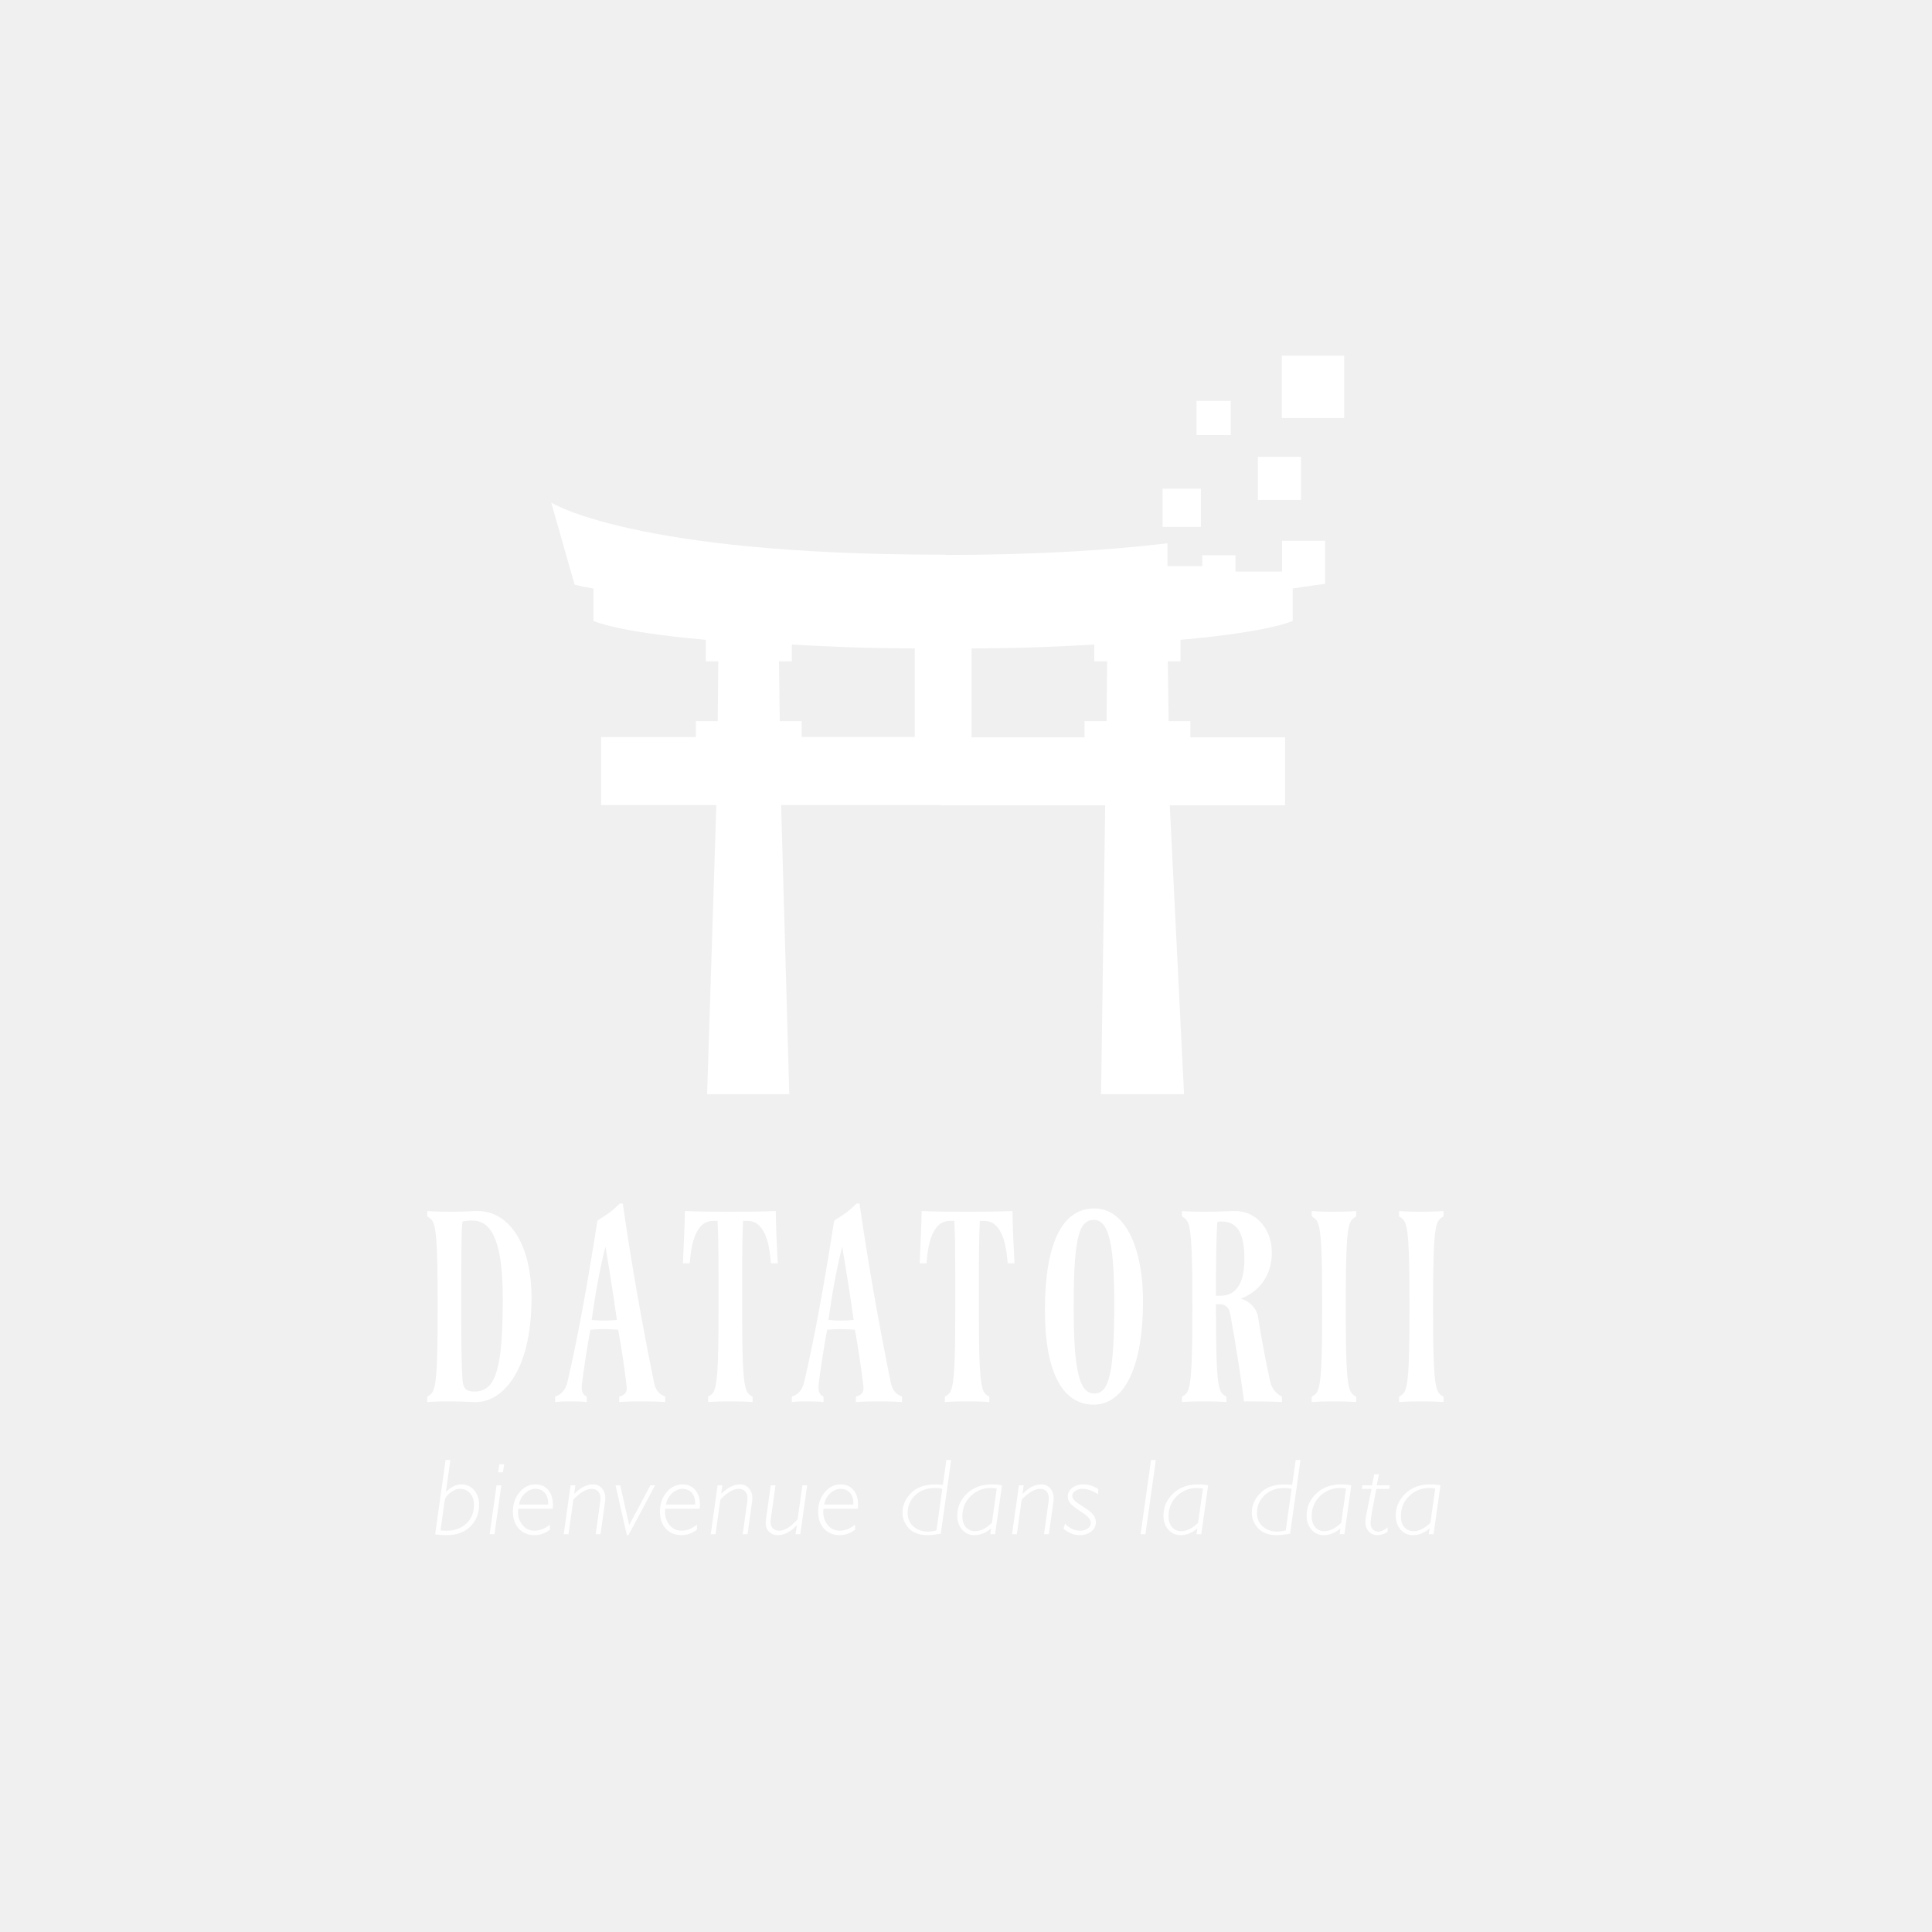
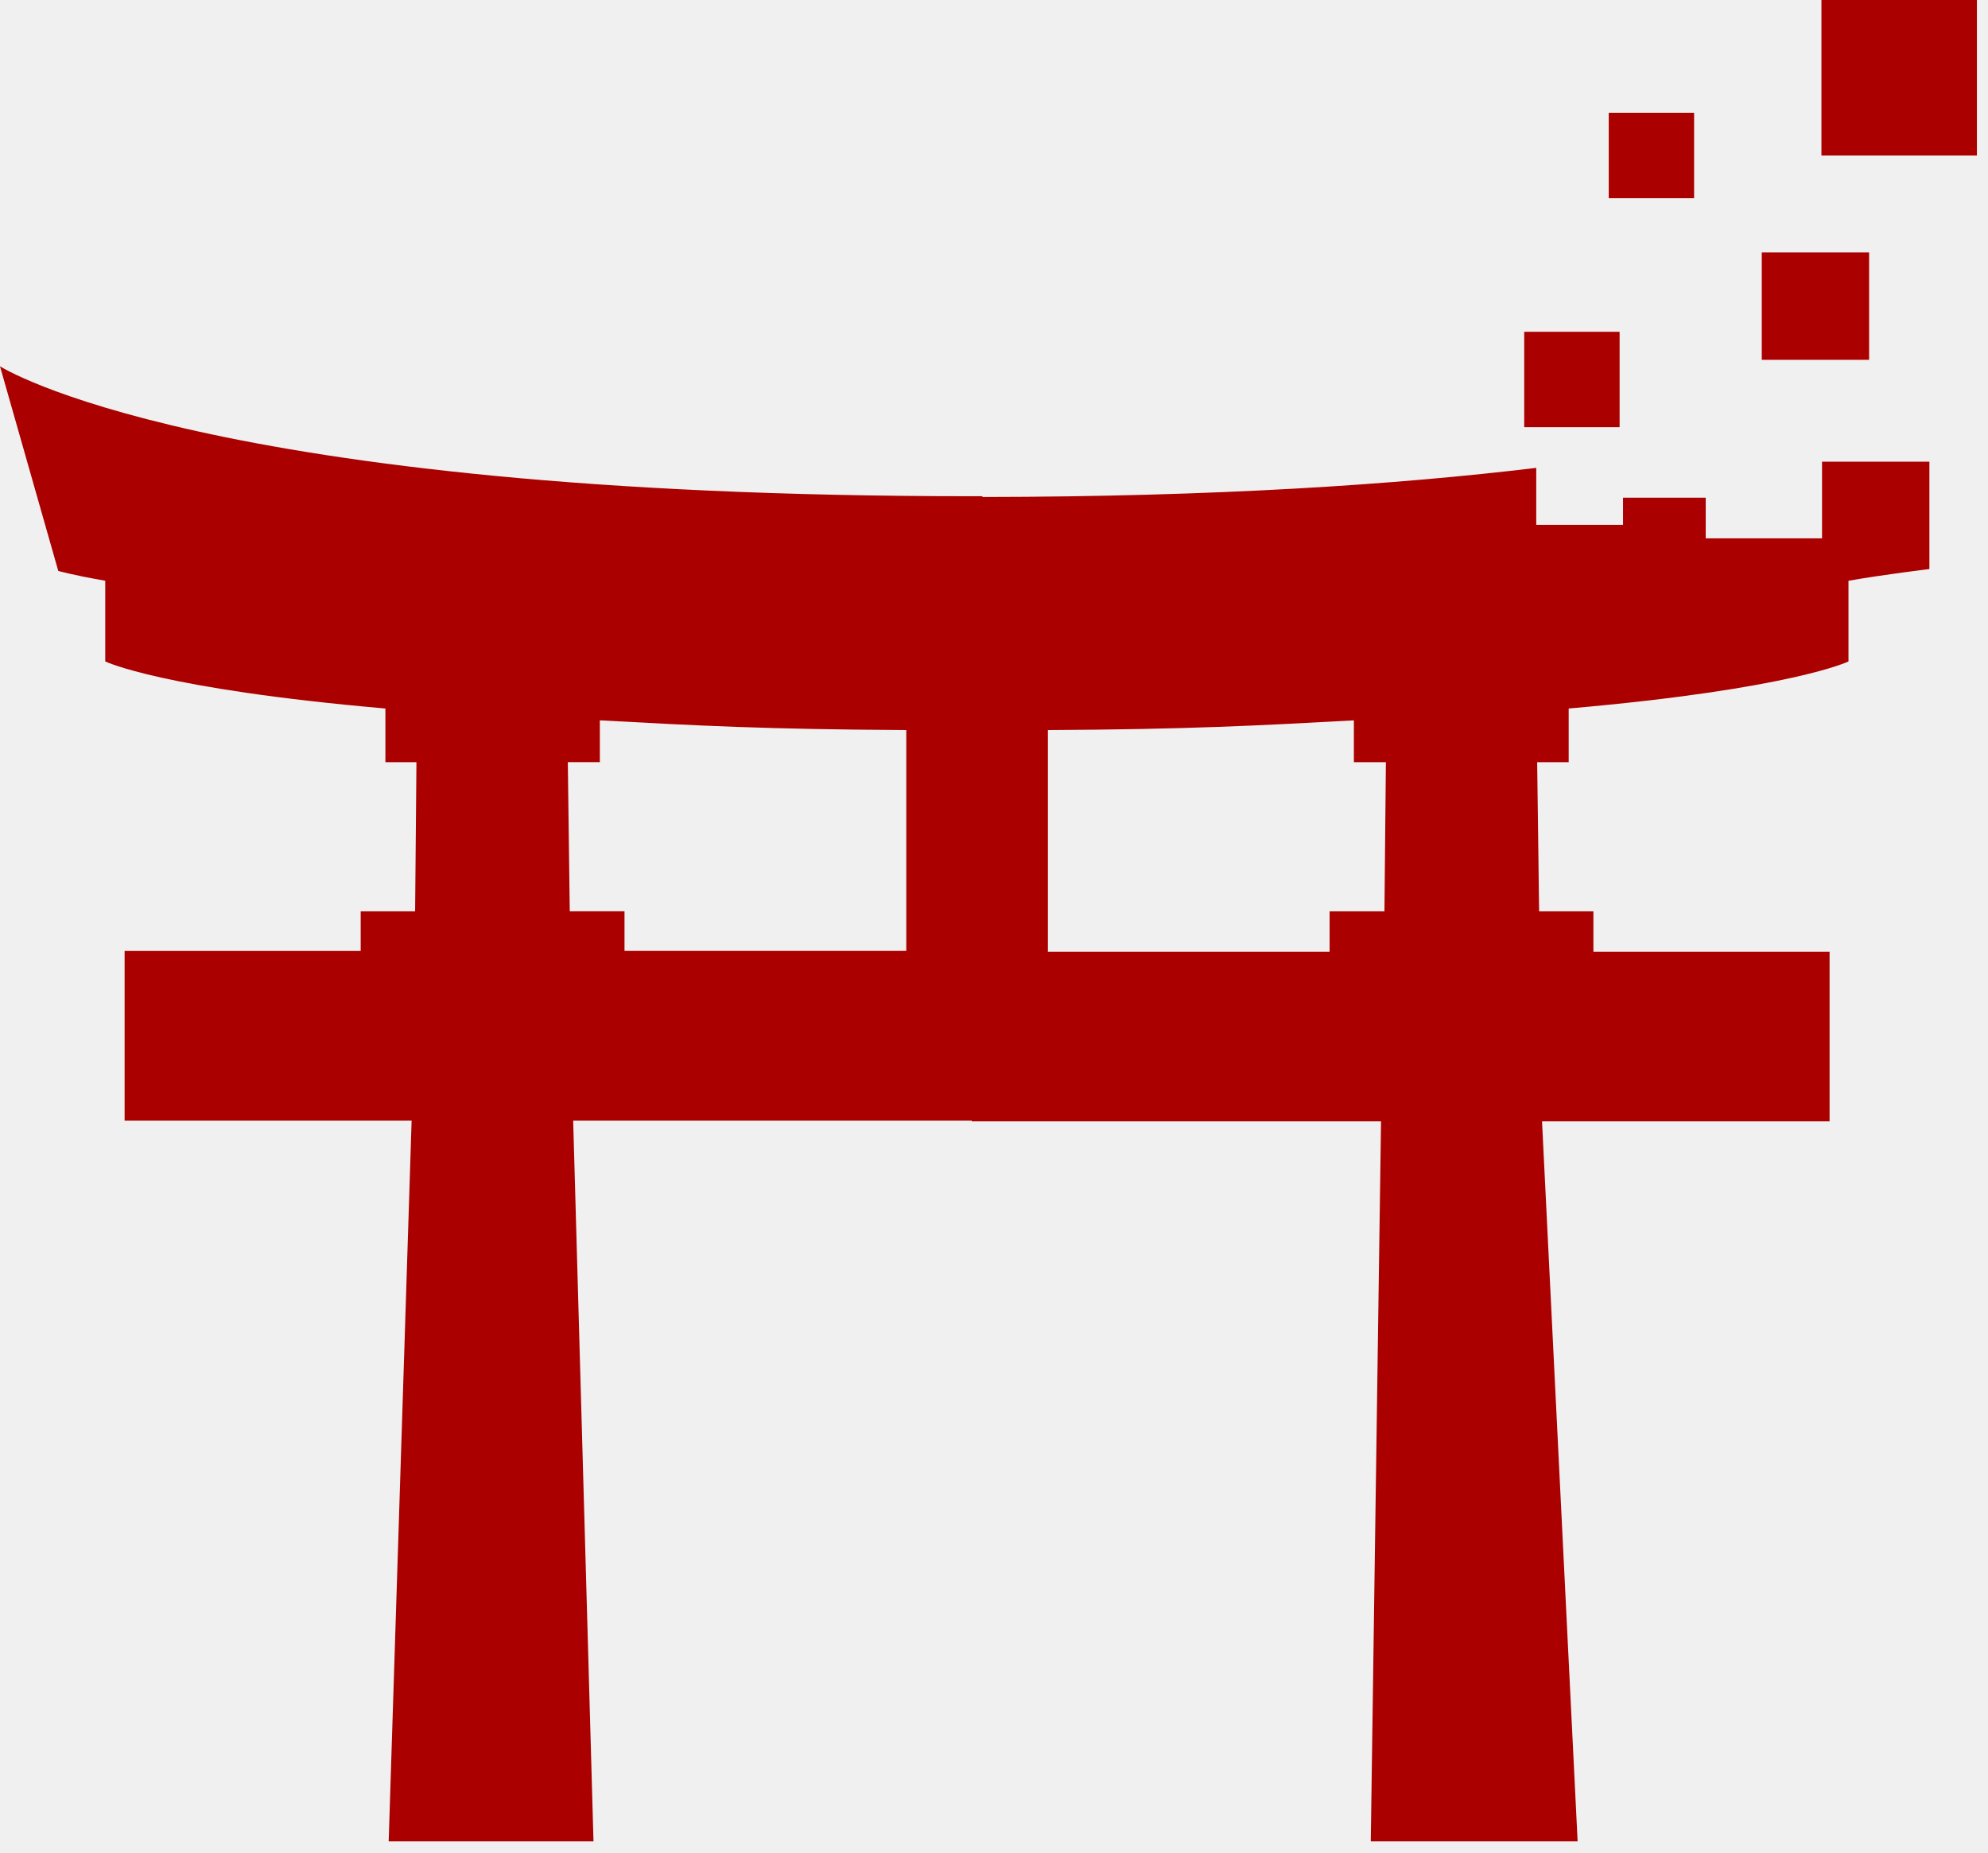
- <svg xmlns="http://www.w3.org/2000/svg" version="1.1" x="0px" y="0px" width="283.46px" height="283.46px" viewBox="0 0 283.46 283.46" enable-background="new 0 0 283.46 283.46" xml:space="preserve">
-   <g>
-     <g>
-       <rect x="170.578" y="71.701" fill="#FFFFFF" width="5.614" height="5.613" />
-       <rect x="184.559" y="67.031" fill="#FFFFFF" width="6.318" height="6.32" />
-       <rect x="188.07" y="52.176" fill="#FFFFFF" width="9.15" height="9.15" />
-       <rect x="175.553" y="58.814" fill="#FFFFFF" width="5.023" height="5.023" />
-     </g>
-     <path fill="#FFFFFF" d="M87.068,86.352V91.1c0,0,3.308,1.619,16.488,2.77v3.158h1.826l-0.078,8.777h-3.203v2.33H88.207v9.984     h16.891l-1.35,42.416h12.054l-1.196-42.416h23.459v0.045h24.086l-0.604,42.371h12.174l-2.095-42.371h16.923v-9.98H174.65v-2.379     h-3.195l-0.115-8.777h1.855v-3.158c13.163-1.15,16.467-2.77,16.467-2.77v-4.748c2.055-0.363,4.762-0.688,4.762-0.688v-6.32h-6.319     v4.514h-6.845v-2.393h-4.867v1.596h-5.107v-3.352c-8.193,0.986-18.854,1.699-32.593,1.713v-0.045h-0.628     c-45.291,0-57.192-7.645-57.192-7.645l3.429,12.041C84.301,85.773,85.007,85.988,87.068,86.352z M142.545,95.139     c8.276-0.045,12.301-0.26,18.008-0.572v2.461h1.884l-0.085,8.777h-3.227v2.379h-16.58V95.139z M116.176,97.027v-2.461     c5.735,0.312,9.73,0.527,18.035,0.572v12.996h-16.584v-2.33h-3.222l-0.114-8.777H116.176z" />
-     <g>
-       <path fill="#FFFFFF" d="M66.078,214.21l-0.647,4.614l0.031,0.031c0.716-0.713,1.471-1.068,2.265-1.068c0.736,0,1.349,0.281,1.836,0.845c0.488,0.563,0.731,1.276,0.731,2.139c0,1.268-0.424,2.329-1.274,3.183c-0.849,0.855-2.022,1.282-3.518,1.282c-0.691,0-1.244-0.047-1.659-0.14l1.535-10.886H66.078z M65.229,220.258l-0.6,4.276c0.28,0.036,0.553,0.055,0.818,0.055c1.246,0,2.241-0.354,2.984-1.063c0.743-0.709,1.114-1.622,1.114-2.739c0-0.686-0.191-1.247-0.572-1.687c-0.381-0.439-0.867-0.658-1.458-0.658c-0.503,0-0.996,0.191-1.478,0.576C65.556,219.402,65.287,219.816,65.229,220.258z" />
-       <path fill="#FFFFFF" d="M73.554,217.927l-1.005,7.169H71.84l1.013-7.169H73.554z M73.968,214.834l-0.179,1.184h-0.701l0.179-1.184H73.968z" />
-       <path fill="#FFFFFF" d="M80.68,223.693v0.748c-0.701,0.529-1.452,0.794-2.252,0.794c-0.95,0-1.717-0.313-2.298-0.942c-0.582-0.629-0.873-1.463-0.873-2.502c0-1.127,0.322-2.076,0.966-2.848s1.429-1.156,2.354-1.156c0.774,0,1.392,0.271,1.854,0.813c0.462,0.543,0.693,1.282,0.693,2.217c0,0.161-0.011,0.343-0.031,0.546h-5.057c-0.021,0.187-0.031,0.34-0.031,0.459c0,0.748,0.222,1.395,0.666,1.94s1.035,0.818,1.772,0.818C79.197,224.581,79.942,224.285,80.68,223.693z M76.153,220.74h4.27c0.031-0.717-0.125-1.279-0.468-1.688s-0.808-0.611-1.395-0.611c-0.541,0-1.049,0.218-1.527,0.654C76.555,219.531,76.262,220.08,76.153,220.74z" />
-       <path fill="#FFFFFF" d="M84.415,217.927l-0.167,1.196l0.044,0.019c0.903-0.903,1.812-1.354,2.726-1.354c0.524,0,0.956,0.191,1.293,0.576s0.506,0.867,0.506,1.449c0,0.124-0.008,0.246-0.023,0.365l-0.686,4.918H87.4l0.67-4.816c0.021-0.15,0.031-0.293,0.031-0.428c0-0.447-0.113-0.793-0.34-1.041c-0.227-0.246-0.539-0.369-0.935-0.369c-0.803,0-1.705,0.526-2.706,1.58l-0.711,5.074h-0.7l1.005-7.169H84.415z" />
-       <path fill="#FFFFFF" d="M96.114,217.927l-3.909,7.309h-0.234l-1.661-7.309H91l1.309,5.828l3.118-5.828H96.114z" />
-       <path fill="#FFFFFF" d="M102.25,223.693v0.748c-0.701,0.529-1.452,0.794-2.252,0.794c-0.95,0-1.717-0.313-2.298-0.942c-0.582-0.629-0.873-1.463-0.873-2.502c0-1.127,0.322-2.076,0.966-2.848s1.429-1.156,2.354-1.156c0.774,0,1.392,0.271,1.854,0.813c0.462,0.543,0.693,1.282,0.693,2.217c0,0.161-0.011,0.343-0.031,0.546h-5.057c-0.021,0.187-0.031,0.34-0.031,0.459c0,0.748,0.222,1.395,0.666,1.94s1.035,0.818,1.772,0.818C100.767,224.581,101.513,224.285,102.25,223.693z M97.723,220.74h4.27c0.031-0.717-0.125-1.279-0.468-1.688s-0.808-0.611-1.395-0.611c-0.541,0-1.049,0.218-1.527,0.654C98.125,219.531,97.832,220.08,97.723,220.74z" />
-       <path fill="#FFFFFF" d="M105.985,217.927l-0.167,1.196l0.044,0.019c0.903-0.903,1.812-1.354,2.726-1.354c0.524,0,0.956,0.191,1.293,0.576s0.506,0.867,0.506,1.449c0,0.124-0.008,0.246-0.023,0.365l-0.686,4.918h-0.708l0.67-4.816c0.021-0.15,0.031-0.293,0.031-0.428c0-0.447-0.113-0.793-0.34-1.041c-0.227-0.246-0.539-0.369-0.935-0.369c-0.803,0-1.705,0.526-2.706,1.58l-0.711,5.074h-0.7l1.005-7.169H105.985z" />
-       <path fill="#FFFFFF" d="M118.424,217.927l-1.005,7.169h-0.701l0.202-1.27l-0.038-0.024c-0.894,0.956-1.821,1.434-2.782,1.434c-0.488,0-0.904-0.161-1.247-0.483c-0.343-0.322-0.514-0.756-0.514-1.301c0-0.125,0.008-0.252,0.023-0.382l0.717-5.143h0.7l-0.714,5.112c-0.01,0.098-0.016,0.191-0.016,0.279c0,0.391,0.114,0.697,0.343,0.924s0.54,0.339,0.935,0.339c0.815,0,1.715-0.565,2.701-1.695l0.695-4.959H118.424z" />
-       <path fill="#FFFFFF" d="M125.457,223.693v0.748c-0.701,0.529-1.452,0.794-2.252,0.794c-0.95,0-1.717-0.313-2.298-0.942c-0.582-0.629-0.873-1.463-0.873-2.502c0-1.127,0.322-2.076,0.966-2.848s1.429-1.156,2.354-1.156c0.774,0,1.392,0.271,1.854,0.813c0.462,0.543,0.693,1.282,0.693,2.217c0,0.161-0.011,0.343-0.031,0.546h-5.057c-0.021,0.187-0.031,0.34-0.031,0.459c0,0.748,0.222,1.395,0.666,1.94s1.035,0.818,1.772,0.818C123.974,224.581,124.719,224.285,125.457,223.693z M120.93,220.74h4.27c0.031-0.717-0.125-1.279-0.468-1.688s-0.808-0.611-1.395-0.611c-0.541,0-1.049,0.218-1.527,0.654C121.332,219.531,121.039,220.08,120.93,220.74z" />
-       <path fill="#FFFFFF" d="M139.551,214.21l-1.518,10.808c-0.821,0.145-1.465,0.218-1.933,0.218c-1.221,0-2.141-0.333-2.759-1.001s-0.927-1.44-0.927-2.318c0-1.033,0.41-1.98,1.231-2.84s2.034-1.289,3.64-1.289c0.156,0,0.506,0.02,1.052,0.062l0.514-3.639H139.551z M137.393,224.534l0.86-6.093c-0.323-0.084-0.653-0.125-0.992-0.125c-1.265,0-2.263,0.358-2.995,1.075s-1.097,1.571-1.097,2.563c0,0.852,0.286,1.525,0.857,2.018c0.571,0.494,1.28,0.74,2.127,0.74C136.538,224.713,136.951,224.654,137.393,224.534z" />
-       <path fill="#FFFFFF" d="M147.009,217.927l-1.011,7.169h-0.701l0.12-0.848c-0.766,0.658-1.587,0.987-2.465,0.987c-0.722,0-1.32-0.271-1.792-0.81c-0.473-0.541-0.709-1.227-0.709-2.058c0-1.247,0.468-2.322,1.404-3.226c0.936-0.904,2.165-1.355,3.688-1.355C146.094,217.787,146.582,217.833,147.009,217.927z M145.533,223.426l0.707-5.016c-0.255-0.062-0.549-0.094-0.881-0.094c-1.137,0-2.115,0.394-2.934,1.18c-0.818,0.787-1.227,1.775-1.227,2.965c0,0.666,0.17,1.197,0.51,1.594c0.34,0.397,0.791,0.596,1.352,0.596C143.866,224.65,144.689,224.242,145.533,223.426z" />
-       <path fill="#FFFFFF" d="M150.193,217.927l-0.168,1.196l0.045,0.019c0.902-0.903,1.812-1.354,2.726-1.354c0.524,0,0.956,0.191,1.293,0.576s0.507,0.867,0.507,1.449c0,0.124-0.008,0.246-0.023,0.365l-0.686,4.918h-0.709l0.671-4.816c0.021-0.15,0.03-0.293,0.03-0.428c0-0.447-0.113-0.793-0.34-1.041c-0.227-0.246-0.538-0.369-0.934-0.369c-0.803,0-1.705,0.526-2.706,1.58l-0.712,5.074h-0.699l1.004-7.169H150.193z" />
-       <path fill="#FFFFFF" d="M161.129,218.457v0.779c-0.847-0.53-1.623-0.795-2.33-0.795c-0.404,0-0.752,0.1-1.039,0.3c-0.289,0.2-0.434,0.44-0.434,0.722c0,0.197,0.082,0.398,0.245,0.604s0.622,0.542,1.376,1.009c0.753,0.467,1.25,0.874,1.488,1.222c0.238,0.349,0.358,0.701,0.358,1.06c0,0.52-0.228,0.963-0.682,1.328c-0.454,0.367-1.009,0.55-1.663,0.55c-0.868,0-1.671-0.312-2.408-0.935l0.219-0.756c0.648,0.69,1.389,1.036,2.221,1.036c0.451,0,0.825-0.109,1.121-0.327c0.297-0.219,0.444-0.492,0.444-0.819c0-0.224-0.088-0.454-0.265-0.694c-0.176-0.238-0.635-0.598-1.375-1.078s-1.217-0.873-1.43-1.18s-0.32-0.61-0.32-0.912c0-0.504,0.219-0.927,0.654-1.27c0.438-0.343,0.979-0.514,1.629-0.514C159.693,217.787,160.422,218.01,161.129,218.457z" />
-       <path fill="#FFFFFF" d="M169.582,214.21l-1.527,10.886h-0.708l1.534-10.886H169.582z" />
-       <path fill="#FFFFFF" d="M177.258,217.927l-1.011,7.169h-0.7l0.119-0.848c-0.766,0.658-1.587,0.987-2.465,0.987c-0.722,0-1.319-0.271-1.792-0.81c-0.473-0.541-0.709-1.227-0.709-2.058c0-1.247,0.468-2.322,1.403-3.226c0.936-0.904,2.166-1.355,3.688-1.355C176.344,217.787,176.832,217.833,177.258,217.927z M175.782,223.426l0.708-5.016c-0.256-0.062-0.549-0.094-0.881-0.094c-1.138,0-2.115,0.394-2.934,1.18c-0.818,0.787-1.228,1.775-1.228,2.965c0,0.666,0.17,1.197,0.511,1.594c0.34,0.397,0.791,0.596,1.352,0.596C174.115,224.65,174.939,224.242,175.782,223.426z" />
-       <path fill="#FFFFFF" d="M190.802,214.21l-1.519,10.808c-0.82,0.145-1.465,0.218-1.932,0.218c-1.222,0-2.141-0.333-2.76-1.001c-0.617-0.668-0.927-1.44-0.927-2.318c0-1.033,0.41-1.98,1.231-2.84c0.82-0.859,2.033-1.289,3.639-1.289c0.156,0,0.507,0.02,1.053,0.062l0.514-3.639H190.802z M188.645,224.534l0.859-6.093c-0.322-0.084-0.653-0.125-0.992-0.125c-1.265,0-2.263,0.358-2.994,1.075s-1.098,1.571-1.098,2.563c0,0.852,0.286,1.525,0.857,2.018c0.572,0.494,1.281,0.74,2.127,0.74C187.789,224.713,188.202,224.654,188.645,224.534z" />
-       <path fill="#FFFFFF" d="M198.26,217.927l-1.012,7.169h-0.699l0.119-0.848c-0.766,0.658-1.588,0.987-2.465,0.987c-0.723,0-1.32-0.271-1.793-0.81c-0.473-0.541-0.709-1.227-0.709-2.058c0-1.247,0.469-2.322,1.404-3.226c0.936-0.904,2.165-1.355,3.688-1.355C197.345,217.787,197.833,217.833,198.26,217.927z M196.783,223.426l0.708-5.016c-0.255-0.062-0.548-0.094-0.88-0.094c-1.139,0-2.116,0.394-2.935,1.18c-0.817,0.787-1.228,1.775-1.228,2.965c0,0.666,0.17,1.197,0.511,1.594c0.341,0.397,0.791,0.596,1.353,0.596C195.117,224.65,195.941,224.242,196.783,223.426z" />
-       <path fill="#FFFFFF" d="M203.907,217.927l-0.078,0.53h-1.899l-0.656,3.443c-0.129,0.832-0.194,1.344-0.194,1.535c0,0.405,0.109,0.72,0.327,0.943c0.219,0.223,0.488,0.334,0.811,0.334c0.431,0,0.888-0.207,1.371-0.623v0.654c-0.504,0.328-1,0.491-1.488,0.491c-0.52,0-0.944-0.177-1.273-0.53c-0.33-0.353-0.496-0.791-0.496-1.316c0-0.395,0.07-0.928,0.211-1.598l0.685-3.334h-1.425l0.086-0.53h1.412l0.325-1.636h0.699l-0.337,1.636H203.907z" />
-       <path fill="#FFFFFF" d="M211.342,217.927l-1.012,7.169h-0.7l0.12-0.848c-0.766,0.658-1.588,0.987-2.465,0.987c-0.723,0-1.32-0.271-1.793-0.81c-0.473-0.541-0.709-1.227-0.709-2.058c0-1.247,0.468-2.322,1.404-3.226c0.936-0.904,2.164-1.355,3.688-1.355C210.426,217.787,210.914,217.833,211.342,217.927z M209.865,223.426l0.707-5.016c-0.254-0.062-0.548-0.094-0.88-0.094c-1.138,0-2.116,0.394-2.935,1.18c-0.817,0.787-1.227,1.775-1.227,2.965c0,0.666,0.17,1.197,0.51,1.594c0.341,0.397,0.791,0.596,1.353,0.596C208.199,224.65,209.022,224.242,209.865,223.426z" />
-     </g>
-     <g>
-       <path fill="#FFFFFF" d="M143.617,191.693c0,7.533,0.145,9.645,0.336,11.035c0.191,1.248,0.385,1.775,1.152,2.158l0.047,0.098v0.719c-1.344-0.096-2.254-0.096-3.262-0.096s-1.92,0-3.264,0.096v-0.719l0.049-0.098c0.768-0.383,0.959-0.91,1.151-2.158c0.192-1.391,0.335-3.502,0.335-11.035c0-6.381,0-9.787-0.143-12.57h-0.527c-1.201,0-1.873,0.48-2.496,1.582c-0.623,1.104-0.912,2.736-1.055,4.607l-0.097,0.047h-0.911c0.096-2.686,0.287-5.854,0.287-7.676c2.447,0.096,4.318,0.096,6.67,0.096c2.351,0,4.174,0,6.668-0.096c0,1.822,0.145,4.99,0.289,7.676h-0.912l-0.096-0.047c-0.145-1.871-0.432-3.504-1.056-4.607c-0.624-1.102-1.343-1.582-2.495-1.582h-0.527C143.617,181.906,143.617,185.312,143.617,191.693z" />
-       <path fill="#FFFFFF" d="M167.701,190.877c0,10.363-3.07,15.209-7.244,15.209c-4.605,0-7.148-4.846-7.148-13.816c0-10.363,2.782-14.971,7.244-14.971C165.303,177.299,167.701,183.488,167.701,190.877z M163.479,191.309c0-8.061-0.624-12.33-2.975-12.33c-2.255,0-2.976,2.783-2.976,12.811c0,9.26,0.816,12.666,3.023,12.666S163.479,201.338,163.479,191.309z" />
-       <path fill="#FFFFFF" d="M188.092,204.984v0.719c-1.344-0.096-4.414-0.096-5.566-0.096c-0.527-3.934-1.199-8.252-2.015-12.762c-0.192-1.104-0.815-1.488-1.487-1.488H178.4c0,7.533,0.143,9.98,0.336,11.371c0.191,1.248,0.383,1.775,1.15,2.158l0.049,0.098v0.719c-1.344-0.096-2.256-0.096-3.264-0.096c-1.007,0-1.918,0-3.262,0.096v-0.719l0.048-0.098c0.768-0.383,0.96-0.91,1.151-2.158c0.191-1.391,0.336-3.502,0.336-11.035s-0.145-9.645-0.336-11.035c-0.191-1.248-0.384-1.727-1.151-2.16l-0.048-0.096v-0.719c1.344,0.096,2.255,0.096,3.262,0.096c1.199,0,1.871,0,4.271-0.096c3.215-0.145,5.66,2.494,5.66,6.094c0,3.357-1.822,5.709-4.557,6.764c1.295,0.336,2.351,1.439,2.543,2.736c0.432,2.781,1.007,5.9,1.774,9.451c0.239,1.008,0.911,1.775,1.679,2.158L188.092,204.984z M178.4,190.109h0.623c2.207,0,3.551-1.582,3.551-5.422c0-3.357-0.816-5.469-3.311-5.469c-0.24,0-0.48,0-0.672,0.096C178.447,182.098,178.4,185.023,178.4,190.109z" />
-       <path fill="#FFFFFF" d="M197.781,202.729c0.191,1.248,0.384,1.775,1.152,2.158l0.047,0.098v0.719c-1.344-0.096-2.254-0.096-3.262-0.096s-1.92,0-3.264,0.096v-0.719l0.049-0.098c0.768-0.383,0.959-0.91,1.15-2.158c0.193-1.391,0.336-3.502,0.336-11.035s-0.143-9.645-0.336-11.035c-0.191-1.248-0.383-1.727-1.15-2.16l-0.049-0.096v-0.719c1.344,0.096,2.256,0.096,3.264,0.096s1.918,0,3.262-0.096v0.719l-0.047,0.096c-0.769,0.434-0.961,0.912-1.152,2.16c-0.191,1.391-0.336,3.502-0.336,11.035S197.59,201.338,197.781,202.729z" />
-       <path fill="#FFFFFF" d="M210.592,202.729c0.191,1.248,0.383,1.775,1.15,2.158l0.049,0.098v0.719c-1.344-0.096-2.256-0.096-3.263-0.096c-1.008,0-1.919,0-3.263,0.096v-0.719l0.048-0.098c0.769-0.383,0.96-0.91,1.151-2.158c0.191-1.391,0.336-3.502,0.336-11.035s-0.145-9.645-0.336-11.035c-0.191-1.248-0.383-1.727-1.151-2.16l-0.048-0.096v-0.719c1.344,0.096,2.255,0.096,3.263,0.096c1.007,0,1.919,0,3.263-0.096v0.719l-0.049,0.096c-0.768,0.434-0.959,0.912-1.15,2.16c-0.192,1.391-0.336,3.502-0.336,11.035S210.399,201.338,210.592,202.729z" />
-     </g>
-     <path fill="#FFFFFF" d="M69.494,205.703c-1.246-0.047-2.062-0.096-3.549-0.096c-1.008,0-1.92,0-3.264,0.096v-0.719l0.049-0.098c0.768-0.383,0.959-0.91,1.15-2.158c0.191-1.391,0.336-3.502,0.336-11.035s-0.145-9.645-0.336-11.035c-0.191-1.248-0.383-1.727-1.15-2.16l-0.049-0.096v-0.719c1.344,0.096,2.256,0.096,3.264,0.096c1.246,0,1.918,0,3.646-0.096c5.134-0.289,8.396,4.941,8.396,12.715C77.987,201.576,73.43,205.943,69.494,205.703z M73.766,190.541c0-8.061-1.488-11.467-4.463-11.467c-0.48,0-1.055,0.049-1.439,0.145c-0.144,1.008-0.191,2.734-0.191,12.475c0,6.334,0.048,8.877,0.191,10.795c0.096,1.248,0.576,1.68,1.728,1.68C72.709,204.168,73.766,201.002,73.766,190.541z" />
-     <path fill="#FFFFFF" d="M97.607,204.984v0.719c-1.342-0.096-2.59-0.096-3.598-0.096s-1.822,0-3.166,0.096v-0.719l0.047-0.098c0.768-0.191,1.152-0.623,1.057-1.439c-0.24-2.109-0.768-5.805-1.248-8.348c-0.623-0.047-1.439-0.096-2.255-0.096c-0.672,0-1.2,0.049-1.823,0.096c-0.432,2.207-0.959,5.758-1.199,7.629c-0.192,1.248,0,1.871,0.623,2.158l0.049,0.098v0.719c-0.864-0.096-1.729-0.096-2.496-0.096s-1.295,0-2.158,0.096v-0.719l0.048-0.098c0.863-0.287,1.487-0.91,1.774-2.158c1.535-6.525,3.072-15.162,4.367-23.51l0.096-0.191c1.199-0.721,2.158-1.393,3.215-2.447h0.432c1.295,9.02,2.783,17.32,4.559,26.148c0.239,1.248,0.768,1.822,1.631,2.158L97.607,204.984z M90.508,193.66c-0.432-3.119-1.199-8.012-1.68-10.748c-0.863,3.455-1.488,6.91-2.016,10.748c0.527,0.049,1.152,0.096,1.729,0.096C89.309,193.756,89.883,193.709,90.508,193.66z" />
-     <path fill="#FFFFFF" d="M108.883,191.693c0,7.533,0.143,9.645,0.336,11.035c0.191,1.248,0.383,1.775,1.15,2.158l0.049,0.098v0.719c-1.344-0.096-2.256-0.096-3.264-0.096c-1.006,0-1.918,0-3.262,0.096v-0.719l0.049-0.098c0.768-0.383,0.959-0.91,1.15-2.158c0.191-1.391,0.336-3.502,0.336-11.035c0-6.381,0-9.787-0.145-12.57h-0.527c-1.199,0-1.871,0.48-2.494,1.582c-0.625,1.104-0.912,2.736-1.057,4.607l-0.096,0.047h-0.911c0.097-2.686,0.288-5.854,0.288-7.676c2.447,0.096,4.318,0.096,6.668,0.096c2.352,0,4.176,0,6.67-0.096c0,1.822,0.145,4.99,0.287,7.676h-0.91l-0.096-0.047c-0.145-1.871-0.433-3.504-1.057-4.607c-0.623-1.102-1.344-1.582-2.494-1.582h-0.529C108.883,181.906,108.883,185.312,108.883,191.693z" />
-     <path fill="#FFFFFF" d="M132.344,204.984v0.719c-1.344-0.096-2.592-0.096-3.6-0.096c-1.007,0-1.822,0-3.166,0.096v-0.719l0.049-0.098c0.768-0.191,1.15-0.623,1.055-1.439c-0.24-2.109-0.768-5.805-1.247-8.348c-0.624-0.047-1.44-0.096-2.255-0.096c-0.672,0-1.199,0.049-1.824,0.096c-0.432,2.207-0.959,5.758-1.199,7.629c-0.191,1.248,0,1.871,0.625,2.158l0.047,0.098v0.719c-0.863-0.096-1.727-0.096-2.494-0.096s-1.296,0-2.16,0.096v-0.719l0.049-0.098c0.863-0.287,1.486-0.91,1.775-2.158c1.535-6.525,3.07-15.162,4.365-23.51l0.096-0.191c1.199-0.721,2.16-1.393,3.215-2.447h0.432c1.296,9.02,2.783,17.32,4.559,26.148c0.24,1.248,0.768,1.822,1.631,2.158L132.344,204.984z M125.242,193.66c-0.432-3.119-1.199-8.012-1.68-10.748c-0.863,3.455-1.486,6.91-2.015,10.748c0.528,0.049,1.151,0.096,1.728,0.096C124.043,193.756,124.619,193.709,125.242,193.66z" />
-   </g>
+ <svg xmlns="http://www.w3.org/2000/svg" width="117" height="109" viewBox="0 0 117 109" fill="none">
+   <path d="M95.319 19.525H89.705V25.138H95.319V19.525Z" fill="#AB0000" />
+   <path d="M110.004 14.855H103.686V21.175H110.004V14.855Z" fill="#AB0000" />
+   <path d="M116.347 0H107.197V9.15H116.347V0Z" fill="#AB0000" />
+   <path d="M99.703 6.638H94.68V11.661H99.703V6.638Z" fill="#AB0000" />
+   <path d="M6.195 34.176V38.924C6.195 38.924 9.503 40.543 22.683 41.694V44.852H24.509L24.431 53.629H21.228V55.959H7.334V65.943H24.225L22.875 108.359H34.929L33.733 65.943H57.192V65.988H81.278L80.674 108.359H92.848L90.753 65.988H107.676V56.008H93.777V53.629H90.582L90.467 44.852H92.322V41.694C105.485 40.544 108.789 38.924 108.789 38.924V34.176C110.844 33.813 113.551 33.488 113.551 33.488V27.168H107.232V31.682H100.387V29.289H95.52V30.885H90.413V27.533C82.22 28.519 71.559 29.232 57.82 29.246V29.201H57.192C11.901 29.201 0 21.556 0 21.556L3.429 33.597C3.428 33.597 4.134 33.812 6.195 34.176ZM61.672 42.963C69.948 42.918 73.973 42.703 79.68 42.391V44.852H81.564L81.479 53.629H78.252V56.008H61.672V42.963ZM35.303 44.851V42.39C41.038 42.702 45.033 42.917 53.338 42.962V55.958H36.754V53.628H33.532L33.418 44.851H35.303Z" fill="#AB0000" />
</svg>
